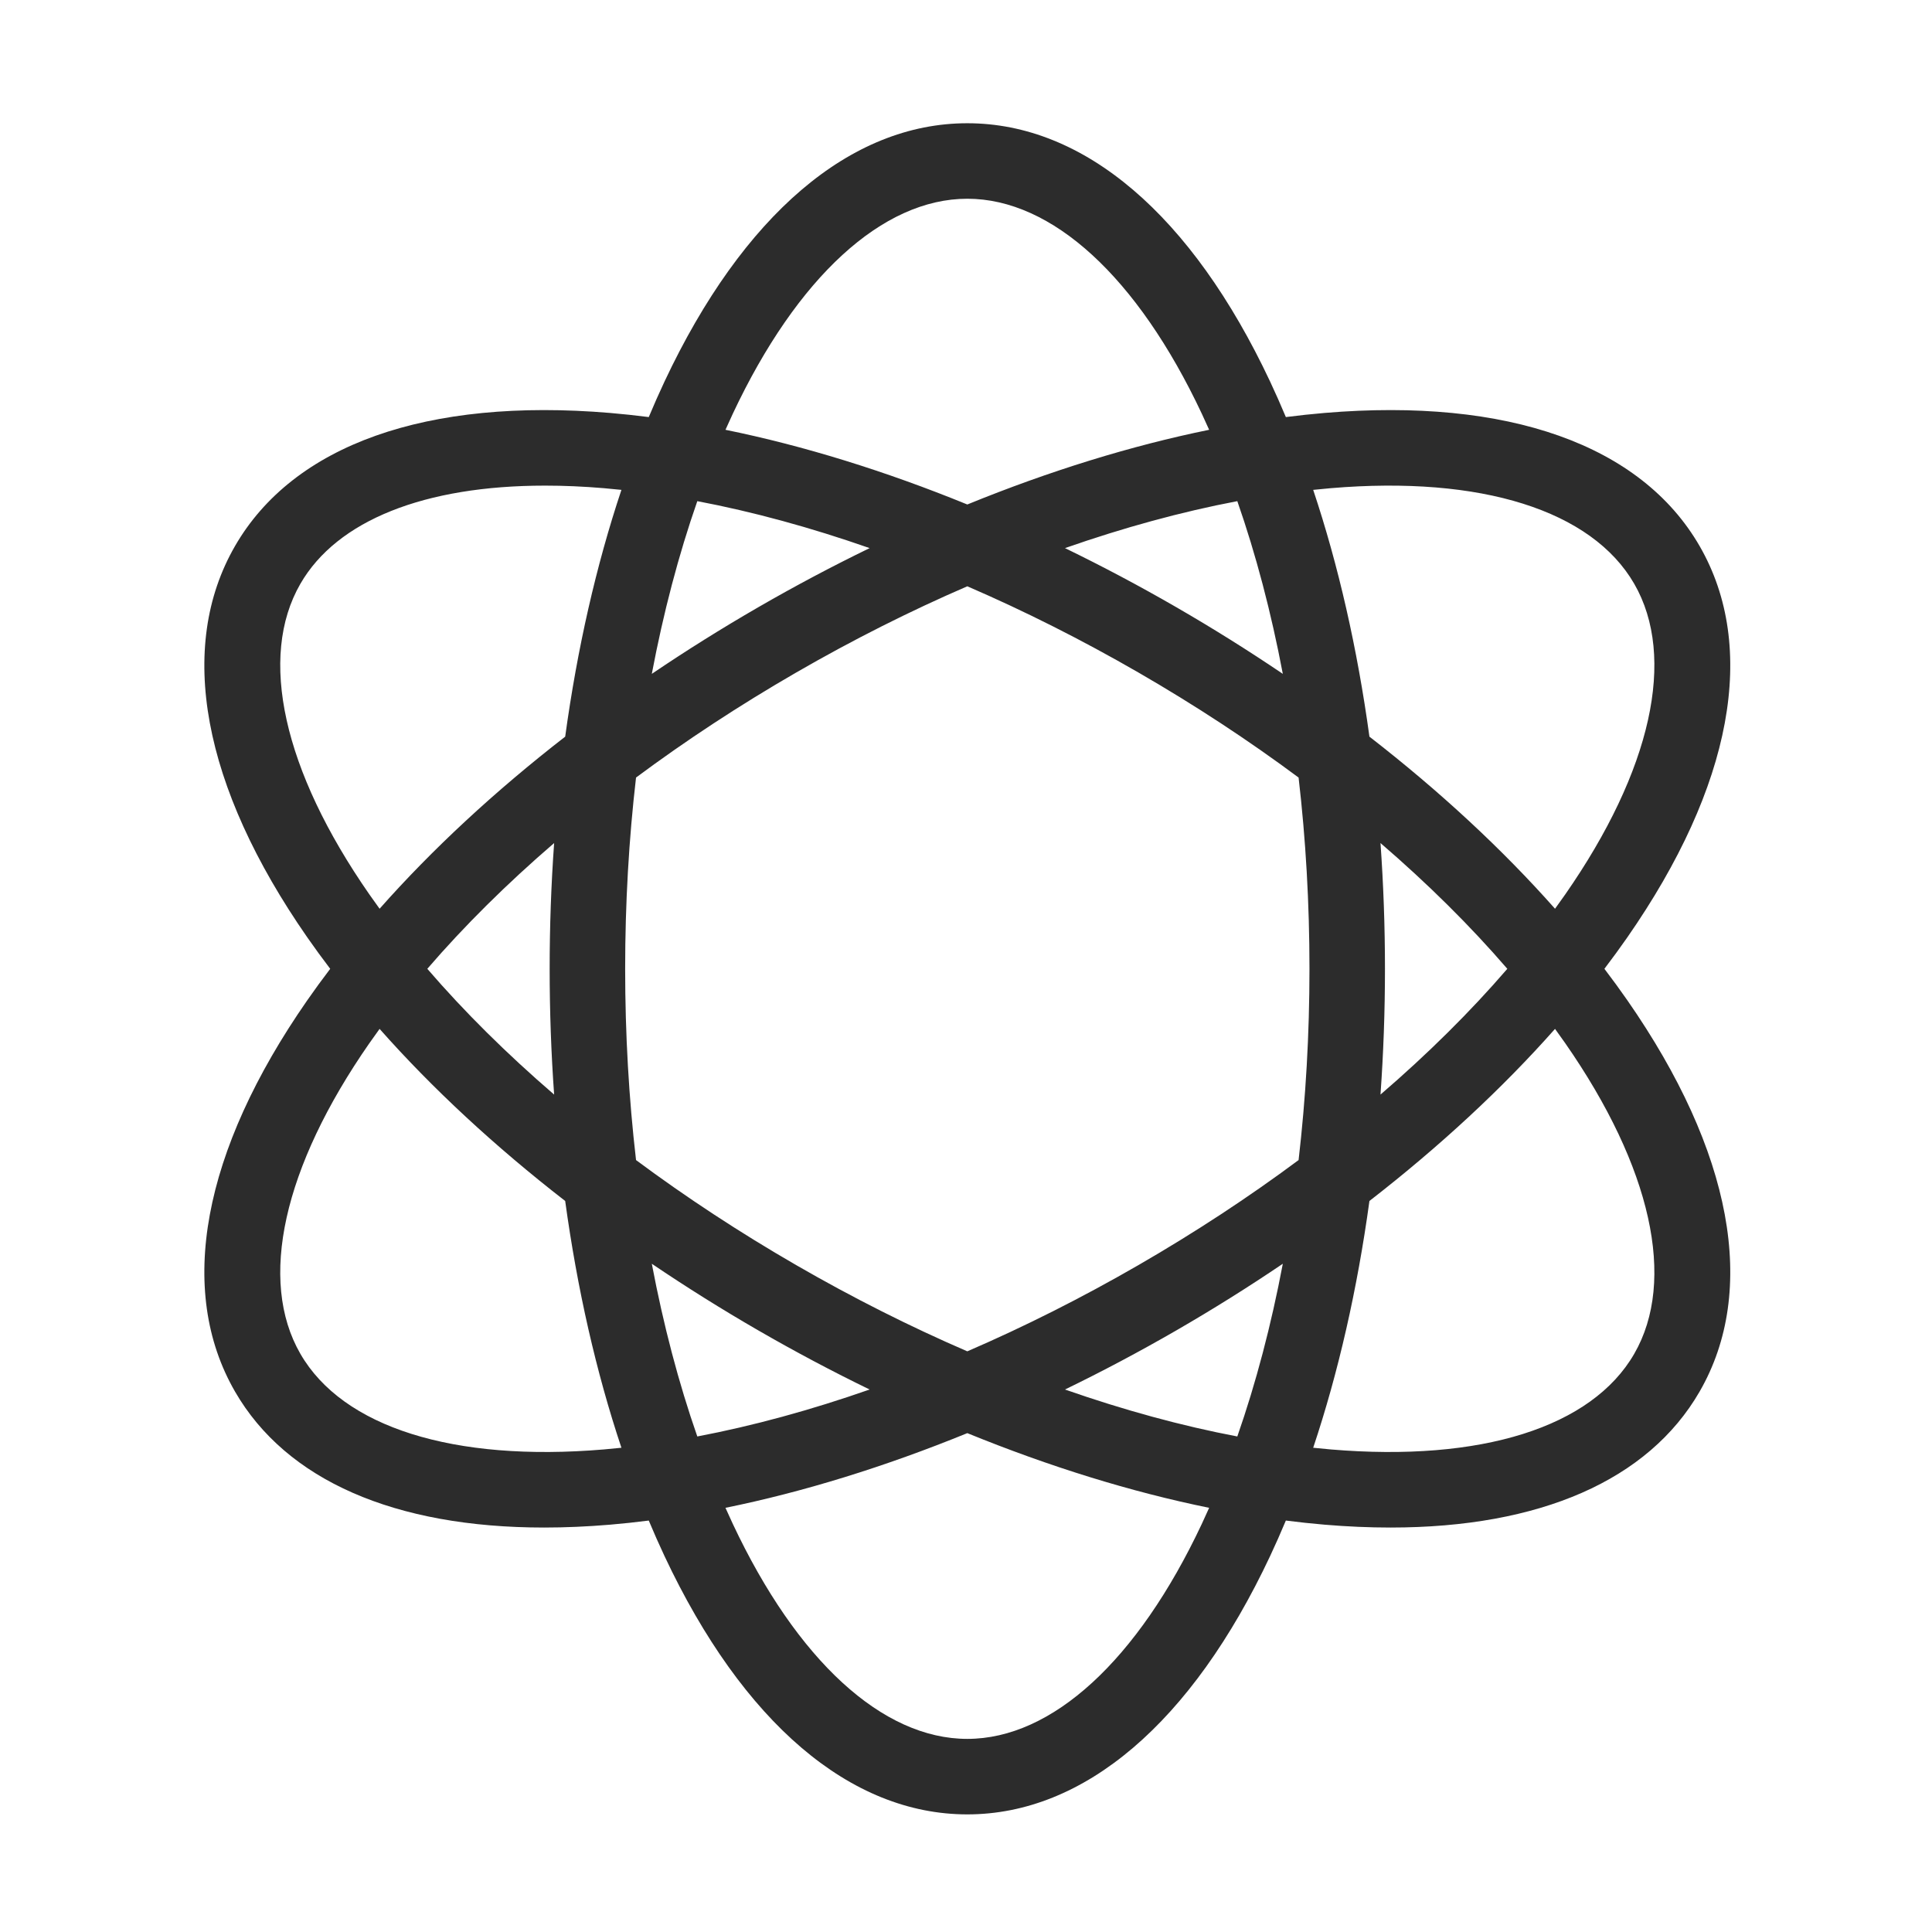
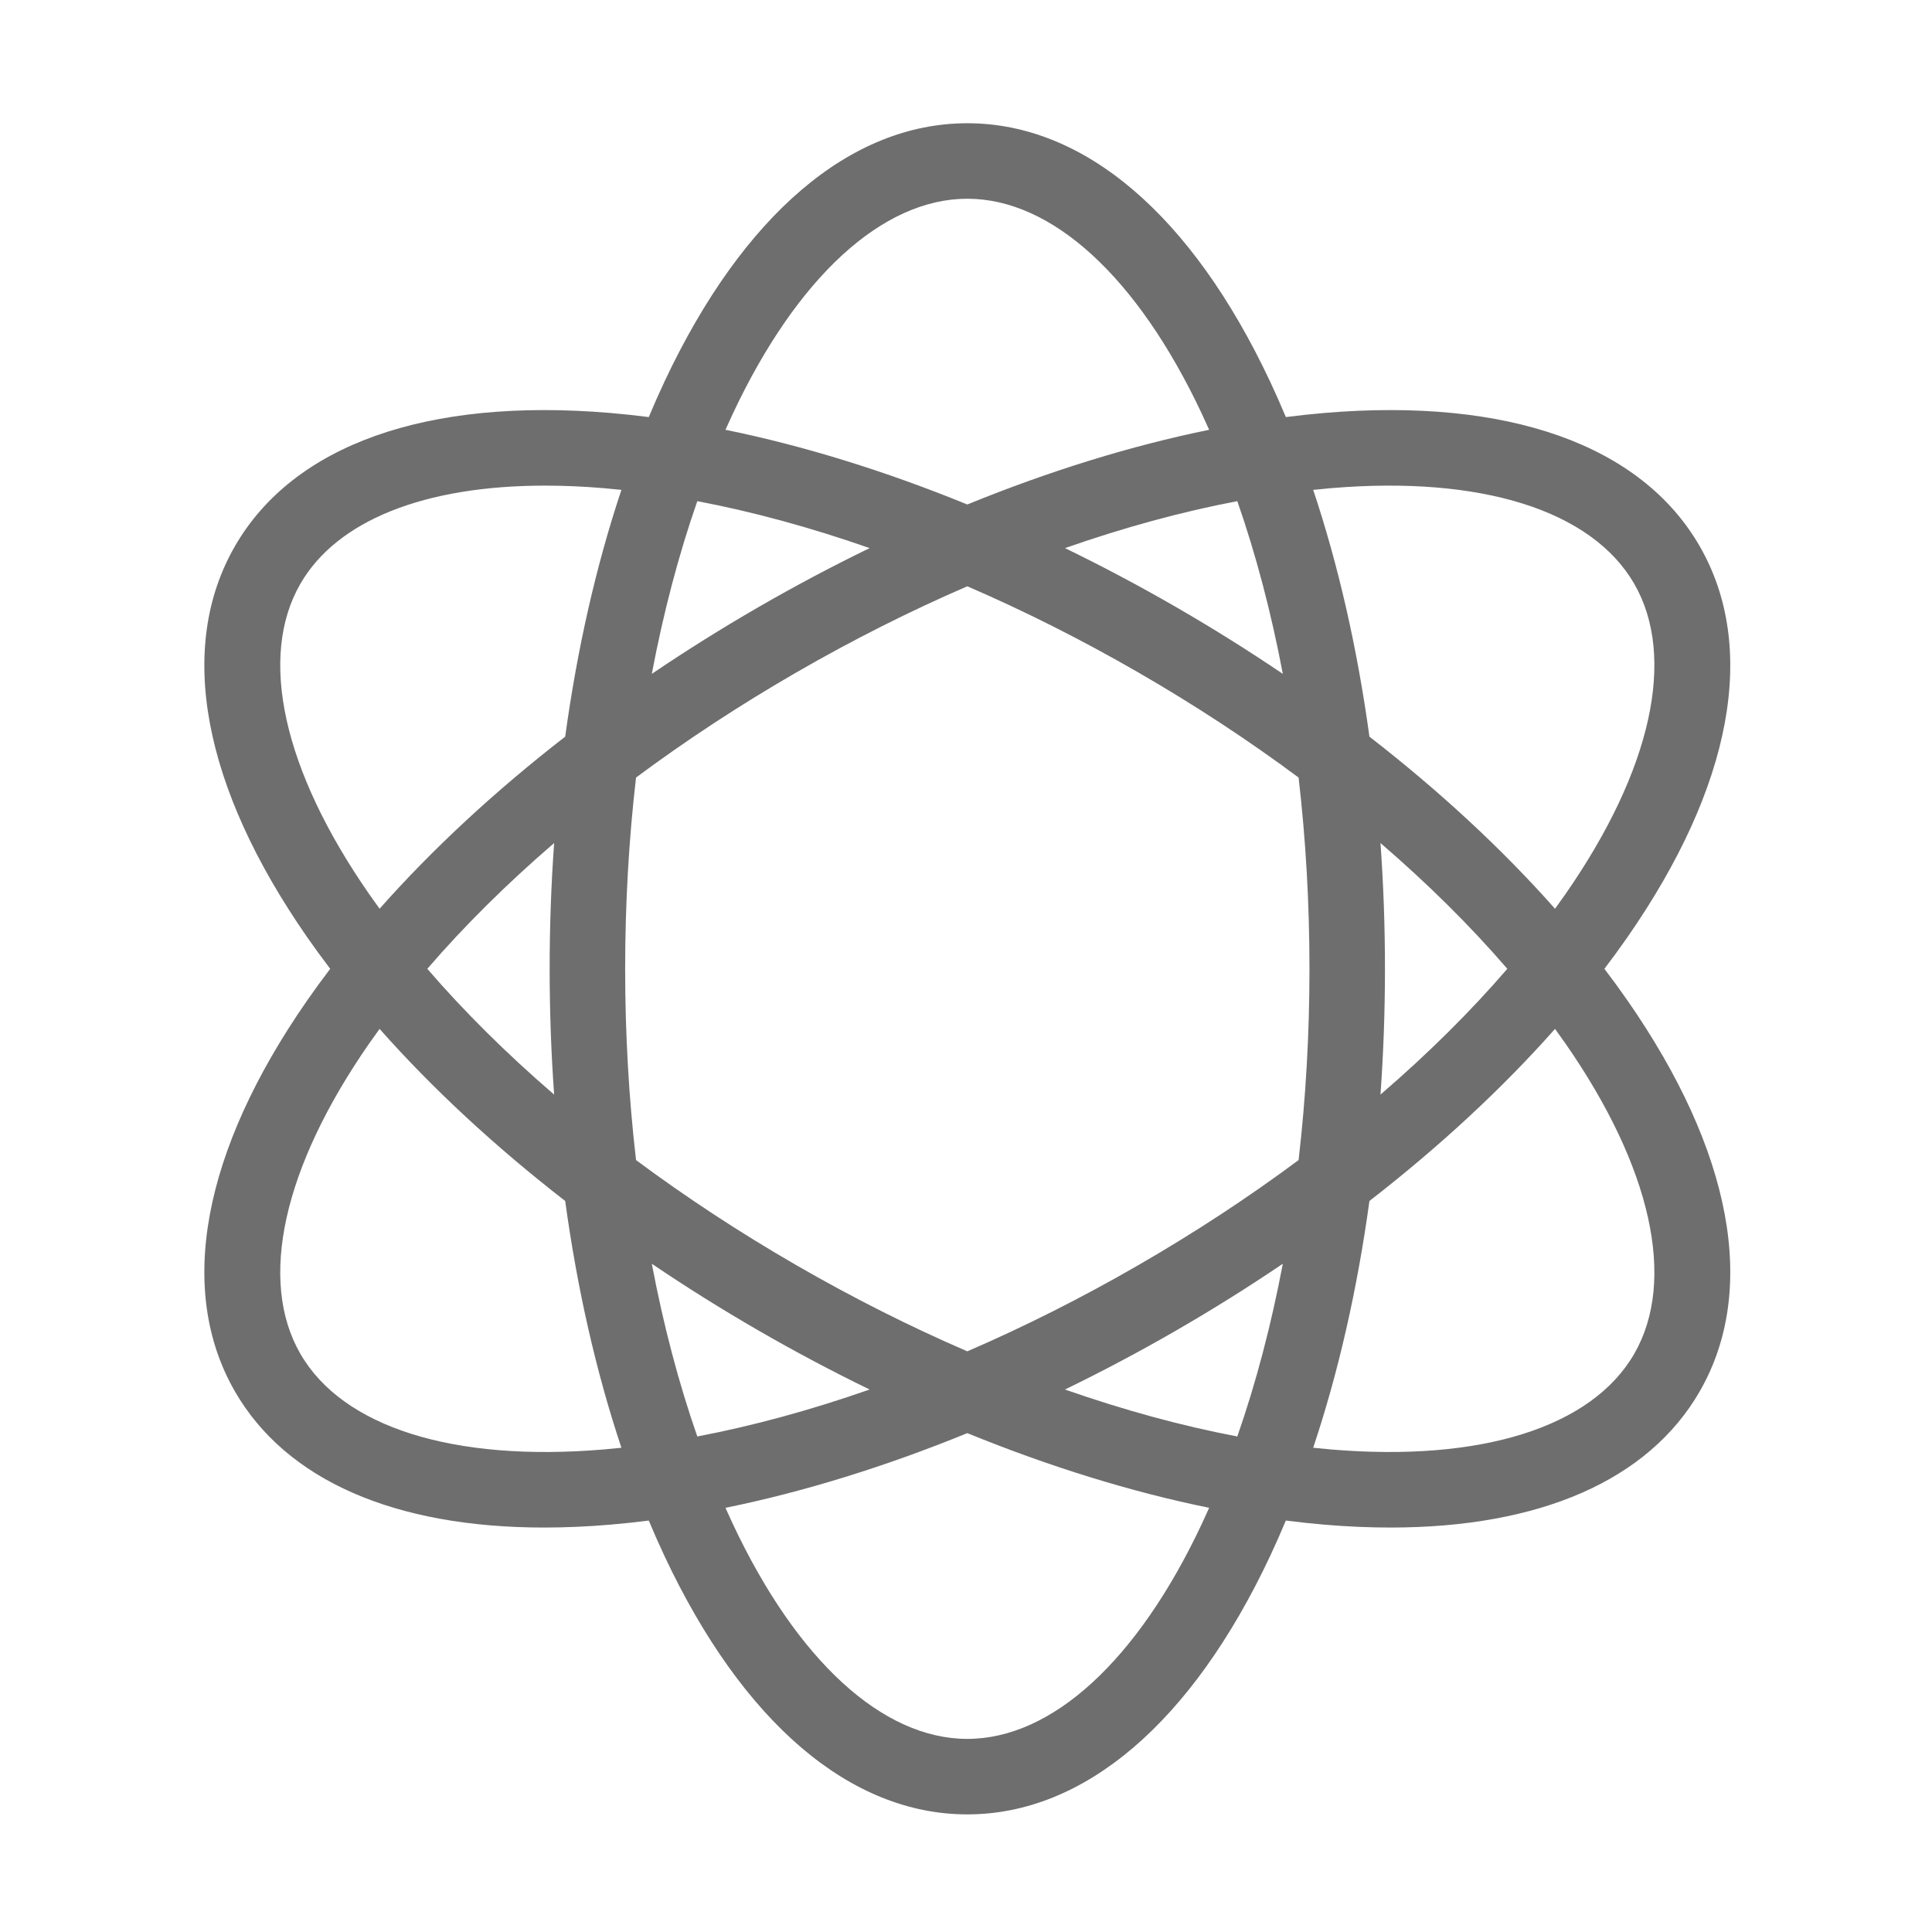
<svg xmlns="http://www.w3.org/2000/svg" t="1699254270619" class="icon" viewBox="0 0 1024 1024" version="1.1" p-id="17651" width="16" height="16">
-   <path d="M850.367 513.49c4.209-5.538 8.271-11.089 12.139-16.651 55.695-80.095 69.303-153.764 38.316-207.435-30.987-53.671-101.584-78.72-198.803-70.535-6.751 0.569-13.588 1.311-20.489 2.188-2.691-6.414-5.468-12.708-8.35-18.838-41.518-88.281-98.513-136.899-160.487-136.899-61.974 0-118.97 48.618-160.485 136.899-2.884 6.131-5.659 12.424-8.35 18.839-6.901-0.877-13.74-1.619-20.491-2.188-97.21-8.186-167.813 16.865-198.801 70.535-30.988 53.671-17.381 127.34 38.315 207.435 3.867 5.562 7.93 11.113 12.139 16.651-4.21 5.538-8.271 11.089-12.139 16.651-55.694 80.095-69.301 153.764-38.315 207.434 27.138 47.005 84.658 72.055 163.83 72.055 11.229 0 22.897-0.504 34.97-1.52 6.751-0.569 13.59-1.311 20.491-2.188 2.691 6.414 5.468 12.708 8.351 18.839 41.516 88.282 98.511 136.9 160.485 136.9 61.974 0 118.97-48.618 160.487-136.9 2.884-6.131 5.659-12.424 8.35-18.839 6.9 0.877 13.738 1.619 20.489 2.188 12.081 1.018 23.738 1.52 34.973 1.52 79.163 0 136.693-25.053 163.83-72.055 30.987-53.67 17.38-127.339-38.316-207.434C858.64 524.58 854.577 519.028 850.367 513.49zM705.378 258.743c79.704-6.716 138.322 11.756 160.79 50.669 22.468 38.914 9.158 98.902-36.514 164.583-1.775 2.554-3.603 5.106-5.459 7.656-27.969-31.599-61.164-62.347-98.369-91.212-6.395-46.654-16.426-90.774-29.807-130.797C699.156 259.31 702.279 259.004 705.378 258.743zM603.369 670.543c-30.016 17.33-60.426 32.622-90.675 45.691-30.249-13.069-60.66-28.361-90.675-45.691-30.016-17.33-58.464-36.019-84.906-55.68-3.806-32.73-5.767-66.712-5.767-101.372 0-34.659 1.962-68.643 5.768-101.374 26.442-19.661 54.89-38.35 84.905-55.68 30.016-17.33 60.427-32.622 90.675-45.691 30.249 13.069 60.659 28.361 90.675 45.691 30.017 17.33 58.465 36.02 84.908 55.681 3.806 32.73 5.768 66.713 5.768 101.373 0 34.659-1.962 68.641-5.767 101.371C661.834 634.522 633.386 653.213 603.369 670.543zM679.918 669.814c-6.144 32.457-14.218 63.196-24.117 91.543-29.499-5.601-60.157-13.977-91.338-24.886 19.729-9.582 39.414-20.018 58.913-31.275C642.876 693.939 661.756 682.109 679.918 669.814zM460.925 736.471c-31.181 10.908-61.839 19.285-91.337 24.886-9.898-28.347-17.972-59.086-24.116-91.542 18.163 12.295 37.042 24.123 56.54 35.381C421.51 716.455 441.194 726.889 460.925 736.471zM293.701 580.147c-25.037-21.549-47.621-43.911-67.22-66.657 19.599-22.746 42.184-45.108 67.22-66.658-1.567 21.877-2.371 44.142-2.371 66.658C291.33 536.006 292.134 558.27 293.701 580.147zM345.471 357.164c6.144-32.457 14.218-63.195 24.116-91.542 29.498 5.601 60.156 13.977 91.336 24.886-19.729 9.582-39.414 20.017-58.913 31.275C382.512 333.04 363.634 344.869 345.471 357.164zM564.464 290.507c31.18-10.907 61.838-19.284 91.337-24.886 9.898 28.347 17.973 59.086 24.117 91.543-18.163-12.295-37.043-24.124-56.542-35.382C603.878 310.524 584.193 300.089 564.464 290.507zM731.688 446.833c25.036 21.549 47.621 43.911 67.22 66.657-19.599 22.745-42.183 45.107-67.22 66.656 1.567-21.876 2.371-44.141 2.371-66.656C734.059 490.974 733.255 468.71 731.688 446.833zM388.417 219.247c34.046-72.394 79.343-113.913 124.276-113.913s90.23 41.52 124.275 113.913c1.324 2.815 2.62 5.673 3.901 8.555-41.35 8.423-84.576 21.796-128.176 39.585-43.6-17.788-86.827-31.162-128.176-39.585C385.799 224.92 387.094 222.062 388.417 219.247zM195.735 473.994c-45.672-65.681-58.98-125.669-36.514-164.583 19.436-33.663 65.901-52.023 129.694-52.023 9.953 0 20.338 0.447 31.096 1.354 3.1 0.261 6.223 0.568 9.359 0.899-13.38 40.022-23.411 84.142-29.807 130.795-37.205 28.865-70.4 59.614-98.37 91.213C199.338 479.1 197.51 476.549 195.735 473.994zM320.01 768.236c-79.708 6.712-138.322-11.755-160.79-50.668-22.467-38.913-9.158-98.903 36.514-164.582 1.775-2.554 3.603-5.105 5.458-7.655 27.97 31.599 61.165 62.347 98.37 91.211 6.395 46.653 16.426 90.773 29.807 130.795C326.234 767.668 323.11 767.975 320.01 768.236zM636.969 807.733c-34.046 72.393-79.343 113.912-124.275 113.912s-90.23-41.52-124.276-113.912c-1.324-2.815-2.621-5.674-3.901-8.557 41.351-8.423 84.577-21.797 128.177-39.586 43.601 17.788 86.828 31.162 128.177 39.585C639.59 802.059 638.293 804.918 636.969 807.733zM866.168 717.568c-22.468 38.913-81.076 57.387-160.79 50.668-3.1-0.261-6.223-0.568-9.359-0.899 13.381-40.022 23.412-84.143 29.807-130.796 37.205-28.864 70.399-59.613 98.369-91.21 1.855 2.55 3.683 5.102 5.459 7.656C875.326 618.667 888.634 678.655 866.168 717.568z" fill="#2c2c2c" p-id="17652" />
+   <path d="M850.367 513.49c4.209-5.538 8.271-11.089 12.139-16.651 55.695-80.095 69.303-153.764 38.316-207.435-30.987-53.671-101.584-78.72-198.803-70.535-6.751 0.569-13.588 1.311-20.489 2.188-2.691-6.414-5.468-12.708-8.35-18.838-41.518-88.281-98.513-136.899-160.487-136.899-61.974 0-118.97 48.618-160.485 136.899-2.884 6.131-5.659 12.424-8.35 18.839-6.901-0.877-13.74-1.619-20.491-2.188-97.21-8.186-167.813 16.865-198.801 70.535-30.988 53.671-17.381 127.34 38.315 207.435 3.867 5.562 7.93 11.113 12.139 16.651-4.21 5.538-8.271 11.089-12.139 16.651-55.694 80.095-69.301 153.764-38.315 207.434 27.138 47.005 84.658 72.055 163.83 72.055 11.229 0 22.897-0.504 34.97-1.52 6.751-0.569 13.59-1.311 20.491-2.188 2.691 6.414 5.468 12.708 8.351 18.839 41.516 88.282 98.511 136.9 160.485 136.9 61.974 0 118.97-48.618 160.487-136.9 2.884-6.131 5.659-12.424 8.35-18.839 6.9 0.877 13.738 1.619 20.489 2.188 12.081 1.018 23.738 1.52 34.973 1.52 79.163 0 136.693-25.053 163.83-72.055 30.987-53.67 17.38-127.339-38.316-207.434C858.64 524.58 854.577 519.028 850.367 513.49zM705.378 258.743c79.704-6.716 138.322 11.756 160.79 50.669 22.468 38.914 9.158 98.902-36.514 164.583-1.775 2.554-3.603 5.106-5.459 7.656-27.969-31.599-61.164-62.347-98.369-91.212-6.395-46.654-16.426-90.774-29.807-130.797C699.156 259.31 702.279 259.004 705.378 258.743zM603.369 670.543c-30.016 17.33-60.426 32.622-90.675 45.691-30.249-13.069-60.66-28.361-90.675-45.691-30.016-17.33-58.464-36.019-84.906-55.68-3.806-32.73-5.767-66.712-5.767-101.372 0-34.659 1.962-68.643 5.768-101.374 26.442-19.661 54.89-38.35 84.905-55.68 30.016-17.33 60.427-32.622 90.675-45.691 30.249 13.069 60.659 28.361 90.675 45.691 30.017 17.33 58.465 36.02 84.908 55.681 3.806 32.73 5.768 66.713 5.768 101.373 0 34.659-1.962 68.641-5.767 101.371C661.834 634.522 633.386 653.213 603.369 670.543zM679.918 669.814c-6.144 32.457-14.218 63.196-24.117 91.543-29.499-5.601-60.157-13.977-91.338-24.886 19.729-9.582 39.414-20.018 58.913-31.275C642.876 693.939 661.756 682.109 679.918 669.814zM460.925 736.471c-31.181 10.908-61.839 19.285-91.337 24.886-9.898-28.347-17.972-59.086-24.116-91.542 18.163 12.295 37.042 24.123 56.54 35.381C421.51 716.455 441.194 726.889 460.925 736.471zM293.701 580.147c-25.037-21.549-47.621-43.911-67.22-66.657 19.599-22.746 42.184-45.108 67.22-66.658-1.567 21.877-2.371 44.142-2.371 66.658C291.33 536.006 292.134 558.27 293.701 580.147zM345.471 357.164c6.144-32.457 14.218-63.195 24.116-91.542 29.498 5.601 60.156 13.977 91.336 24.886-19.729 9.582-39.414 20.017-58.913 31.275C382.512 333.04 363.634 344.869 345.471 357.164zM564.464 290.507c31.18-10.907 61.838-19.284 91.337-24.886 9.898 28.347 17.973 59.086 24.117 91.543-18.163-12.295-37.043-24.124-56.542-35.382C603.878 310.524 584.193 300.089 564.464 290.507zM731.688 446.833c25.036 21.549 47.621 43.911 67.22 66.657-19.599 22.745-42.183 45.107-67.22 66.656 1.567-21.876 2.371-44.141 2.371-66.656C734.059 490.974 733.255 468.71 731.688 446.833zM388.417 219.247c34.046-72.394 79.343-113.913 124.276-113.913s90.23 41.52 124.275 113.913c1.324 2.815 2.62 5.673 3.901 8.555-41.35 8.423-84.576 21.796-128.176 39.585-43.6-17.788-86.827-31.162-128.176-39.585C385.799 224.92 387.094 222.062 388.417 219.247zM195.735 473.994c-45.672-65.681-58.98-125.669-36.514-164.583 19.436-33.663 65.901-52.023 129.694-52.023 9.953 0 20.338 0.447 31.096 1.354 3.1 0.261 6.223 0.568 9.359 0.899-13.38 40.022-23.411 84.142-29.807 130.795-37.205 28.865-70.4 59.614-98.37 91.213C199.338 479.1 197.51 476.549 195.735 473.994zM320.01 768.236c-79.708 6.712-138.322-11.755-160.79-50.668-22.467-38.913-9.158-98.903 36.514-164.582 1.775-2.554 3.603-5.105 5.458-7.655 27.97 31.599 61.165 62.347 98.37 91.211 6.395 46.653 16.426 90.773 29.807 130.795C326.234 767.668 323.11 767.975 320.01 768.236zM636.969 807.733c-34.046 72.393-79.343 113.912-124.275 113.912s-90.23-41.52-124.276-113.912c-1.324-2.815-2.621-5.674-3.901-8.557 41.351-8.423 84.577-21.797 128.177-39.586 43.601 17.788 86.828 31.162 128.177 39.585C639.59 802.059 638.293 804.918 636.969 807.733zM866.168 717.568c-22.468 38.913-81.076 57.387-160.79 50.668-3.1-0.261-6.223-0.568-9.359-0.899 13.381-40.022 23.412-84.143 29.807-130.796 37.205-28.864 70.399-59.613 98.369-91.21 1.855 2.55 3.683 5.102 5.459 7.656C875.326 618.667 888.634 678.655 866.168 717.568z" fill="#6E6E6E" p-id="17652" />
</svg>
